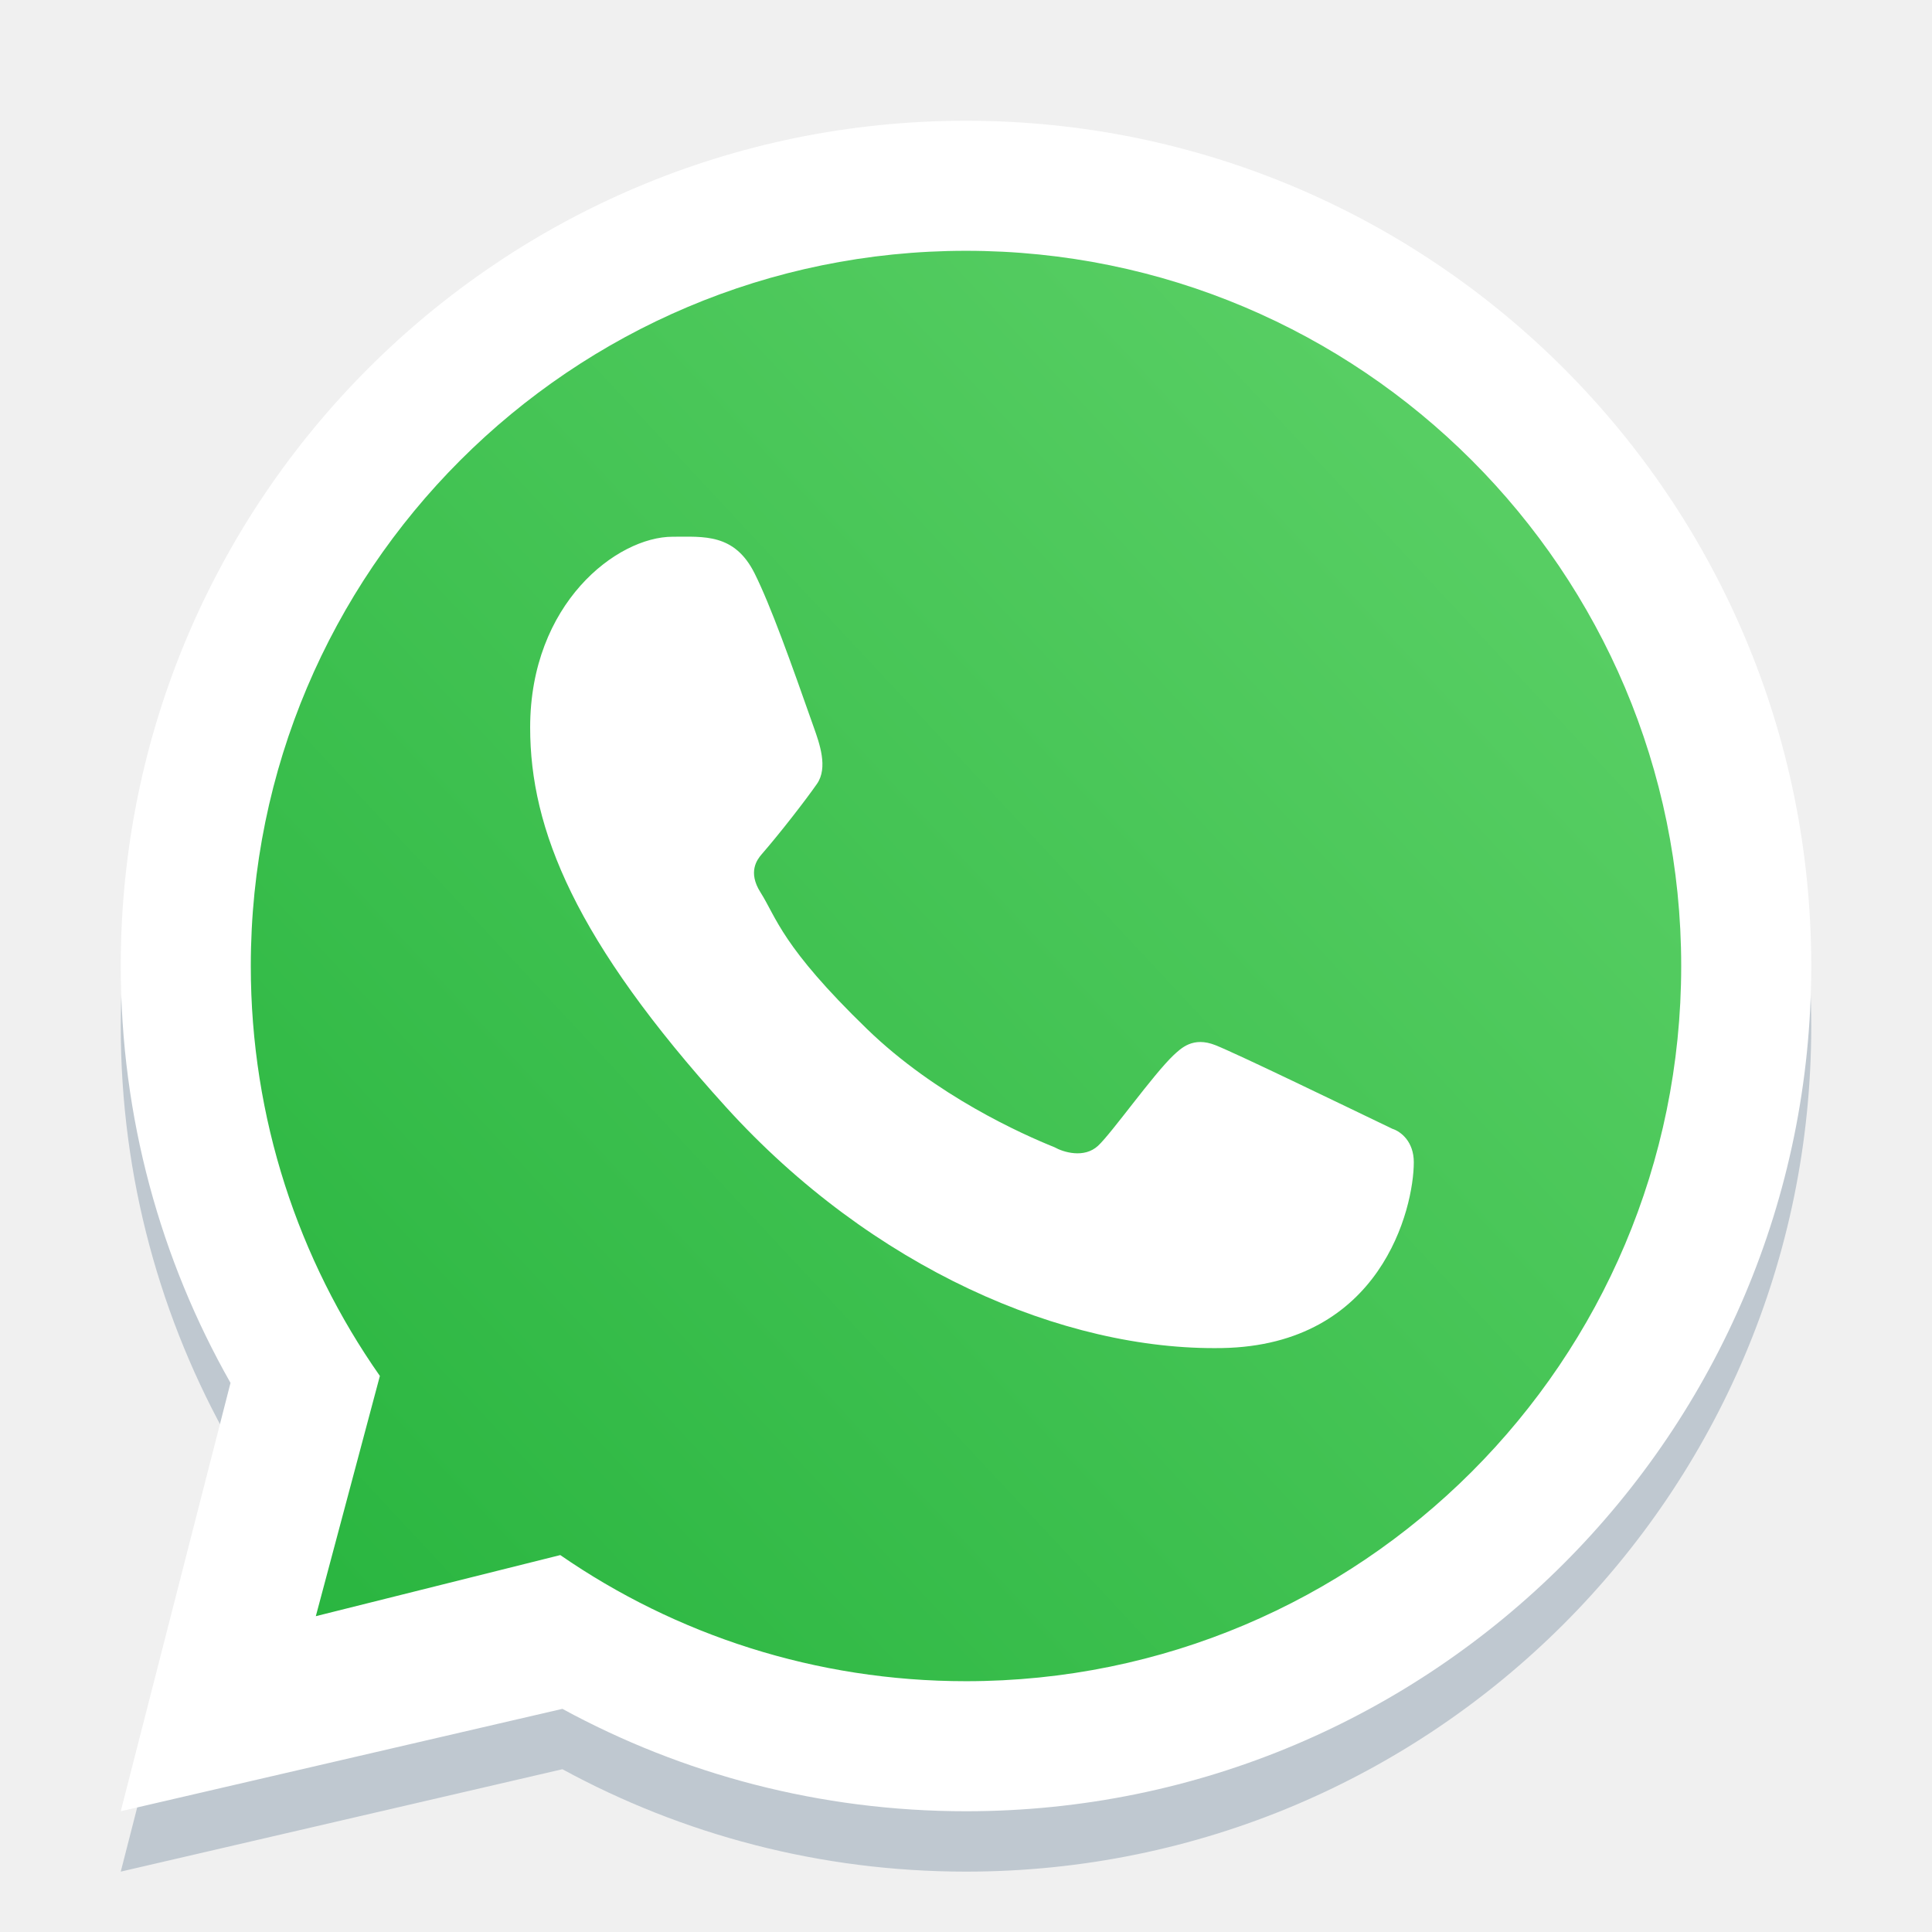
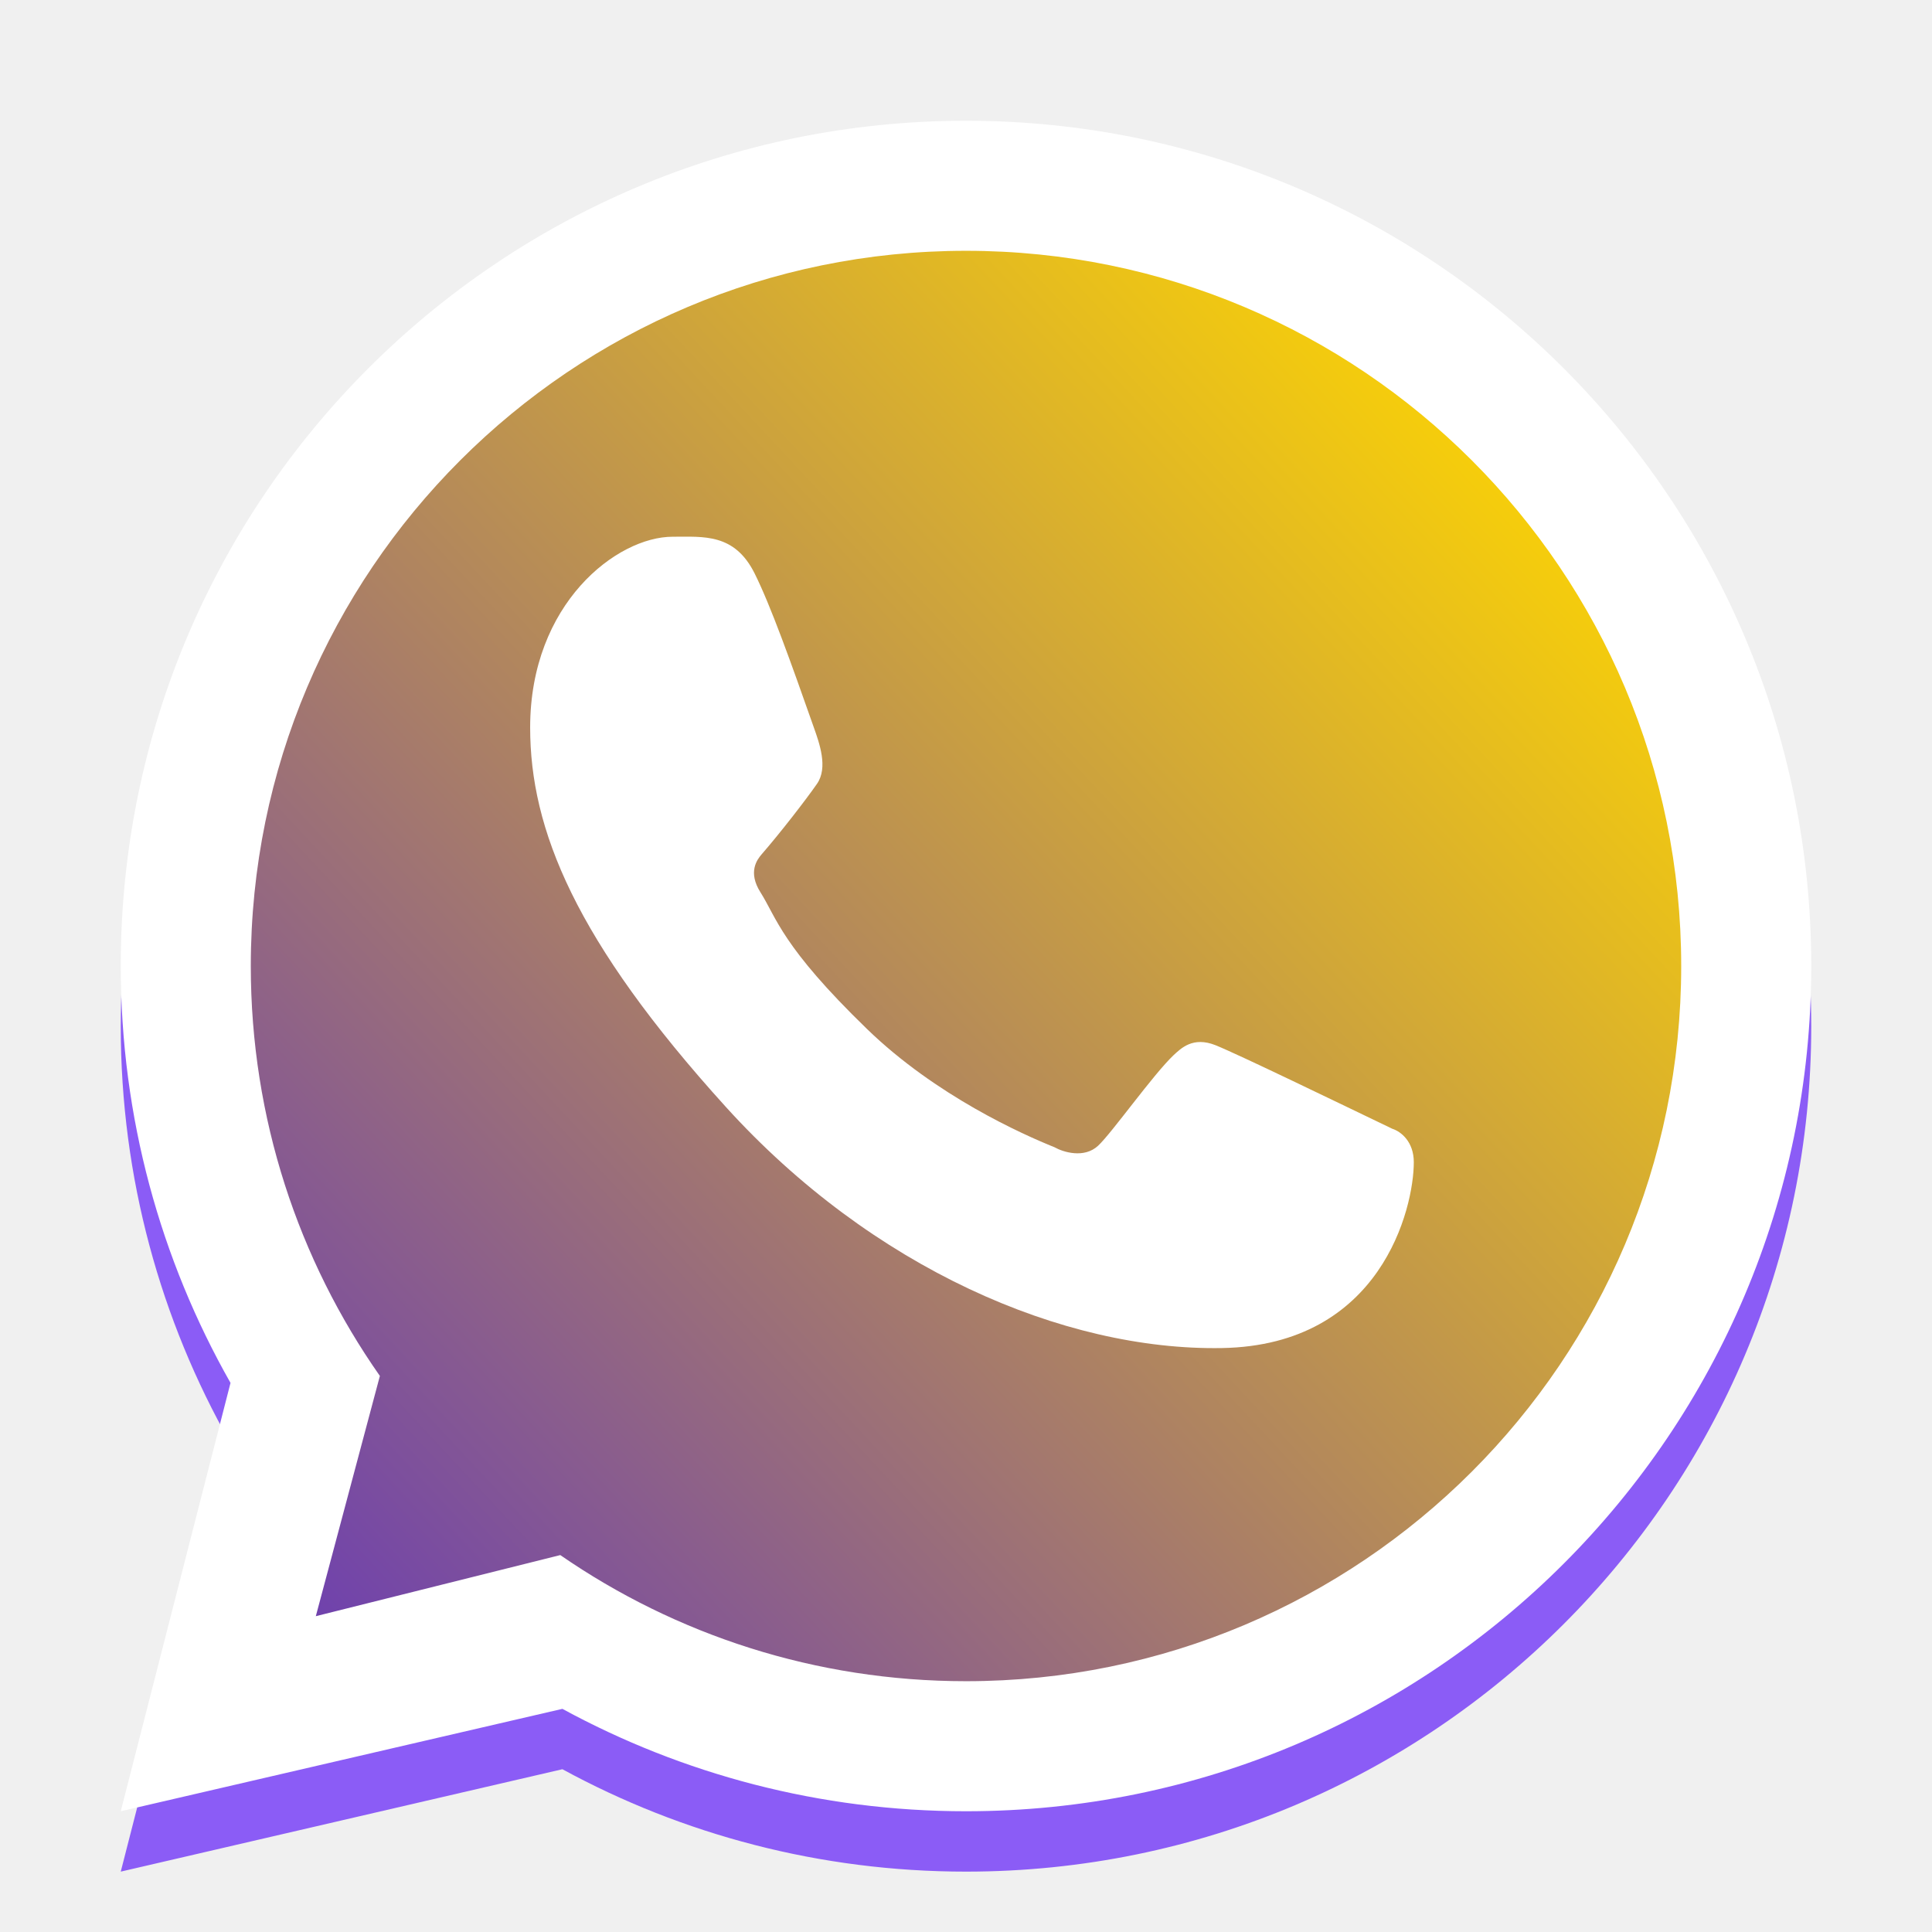
<svg xmlns="http://www.w3.org/2000/svg" width="800px" height="800px" viewBox="0 0 32 32" fill="none">
  <g class="icon-anim" style="transform-origin: 50% 50%; transform-box: fill-box;">
    <animate attributeName="opacity" values="1;0.45;1" dur="1.6s" repeatCount="indefinite" />
    <animateTransform attributeName="transform" type="scale" values="1;1.08;1" dur="1.6s" repeatCount="indefinite" />
-     <path fill-rule="evenodd" clip-rule="evenodd" d="M16 31C23.732 31 30 24.732 30 17C30 9.268 23.732 3 16 3C8.268 3 2 9.268 2 17C2 19.511 2.661 21.867 3.818 23.905L2 31L9.315 29.304C11.301 30.385 13.579 31 16 31ZM16 28.846C22.543 28.846 27.846 23.543 27.846 17C27.846 10.458 22.543 5.154 16 5.154C9.458 5.154 4.154 10.458 4.154 17C4.154 19.526 4.944 21.867 6.292 23.79L5.231 27.769L9.28 26.757C11.189 28.075 13.505 28.846 16 28.846Z" fill="#BFC8D0" />
+     <path fill-rule="evenodd" clip-rule="evenodd" d="M16 31C23.732 31 30 24.732 30 17C30 9.268 23.732 3 16 3C8.268 3 2 9.268 2 17C2 19.511 2.661 21.867 3.818 23.905L2 31L9.315 29.304C11.301 30.385 13.579 31 16 31ZM16 28.846C22.543 28.846 27.846 23.543 27.846 17C27.846 10.458 22.543 5.154 16 5.154C9.458 5.154 4.154 10.458 4.154 17C4.154 19.526 4.944 21.867 6.292 23.79L5.231 27.769L9.28 26.757C11.189 28.075 13.505 28.846 16 28.846Z" fill="#8b5cf6" />
    <path d="M28 16C28 22.627 22.627 28 16 28C13.472 28 11.127 27.218 9.193 25.884L5.091 26.909L6.166 22.878C4.801 20.931 4 18.559 4 16C4 9.373 9.373 4 16 4C22.627 4 28 9.373 28 16Z" fill="url(#paint0_linear_87_7264)" />
    <path fill-rule="evenodd" clip-rule="evenodd" d="M16 30C23.732 30 30 23.732 30 16C30 8.268 23.732 2 16 2C8.268 2 2 8.268 2 16C2 18.511 2.661 20.867 3.818 22.905L2 30L9.315 28.304C11.301 29.385 13.579 30 16 30ZM16 27.846C22.543 27.846 27.846 22.543 27.846 16C27.846 9.458 22.543 4.154 16 4.154C9.458 4.154 4.154 9.458 4.154 16C4.154 18.526 4.944 20.867 6.292 22.79L5.231 26.769L9.28 25.757C11.189 27.075 13.505 27.846 16 27.846Z" fill="white" />
    <path d="M12.5 9.5C12.167 8.831 11.656 8.89 11.141 8.89C10.219 8.89 8.781 9.995 8.781 12.05C8.781 13.734 9.523 15.578 12.024 18.336C14.438 20.998 17.609 22.375 20.242 22.328C22.875 22.281 23.417 20.015 23.417 19.25C23.417 18.911 23.206 18.742 23.061 18.696C22.164 18.265 20.509 17.463 20.133 17.312C19.756 17.162 19.56 17.366 19.438 17.477C19.096 17.802 18.419 18.761 18.188 18.977C17.956 19.192 17.61 19.083 17.466 19.002C16.937 18.789 15.503 18.151 14.36 17.043C12.945 15.672 12.862 15.2 12.596 14.78C12.383 14.444 12.539 14.238 12.617 14.148C12.922 13.797 13.343 13.254 13.531 12.984C13.72 12.714 13.57 12.305 13.48 12.05C13.094 10.953 12.766 10.035 12.5 9.5Z" fill="white" />
    <defs>
      <linearGradient id="paint0_linear_87_7264" x1="26.5" y1="7" x2="4" y2="28" gradientUnits="userSpaceOnUse">
-         <stop stop-color="#5BD066" />
-         <stop offset="1" stop-color="#27B43E" />
+         <stop stop-color="#ffd700" />
+         <stop offset="1" stop-color="#6739b7" />
      </linearGradient>
    </defs>
  </g>
</svg>
